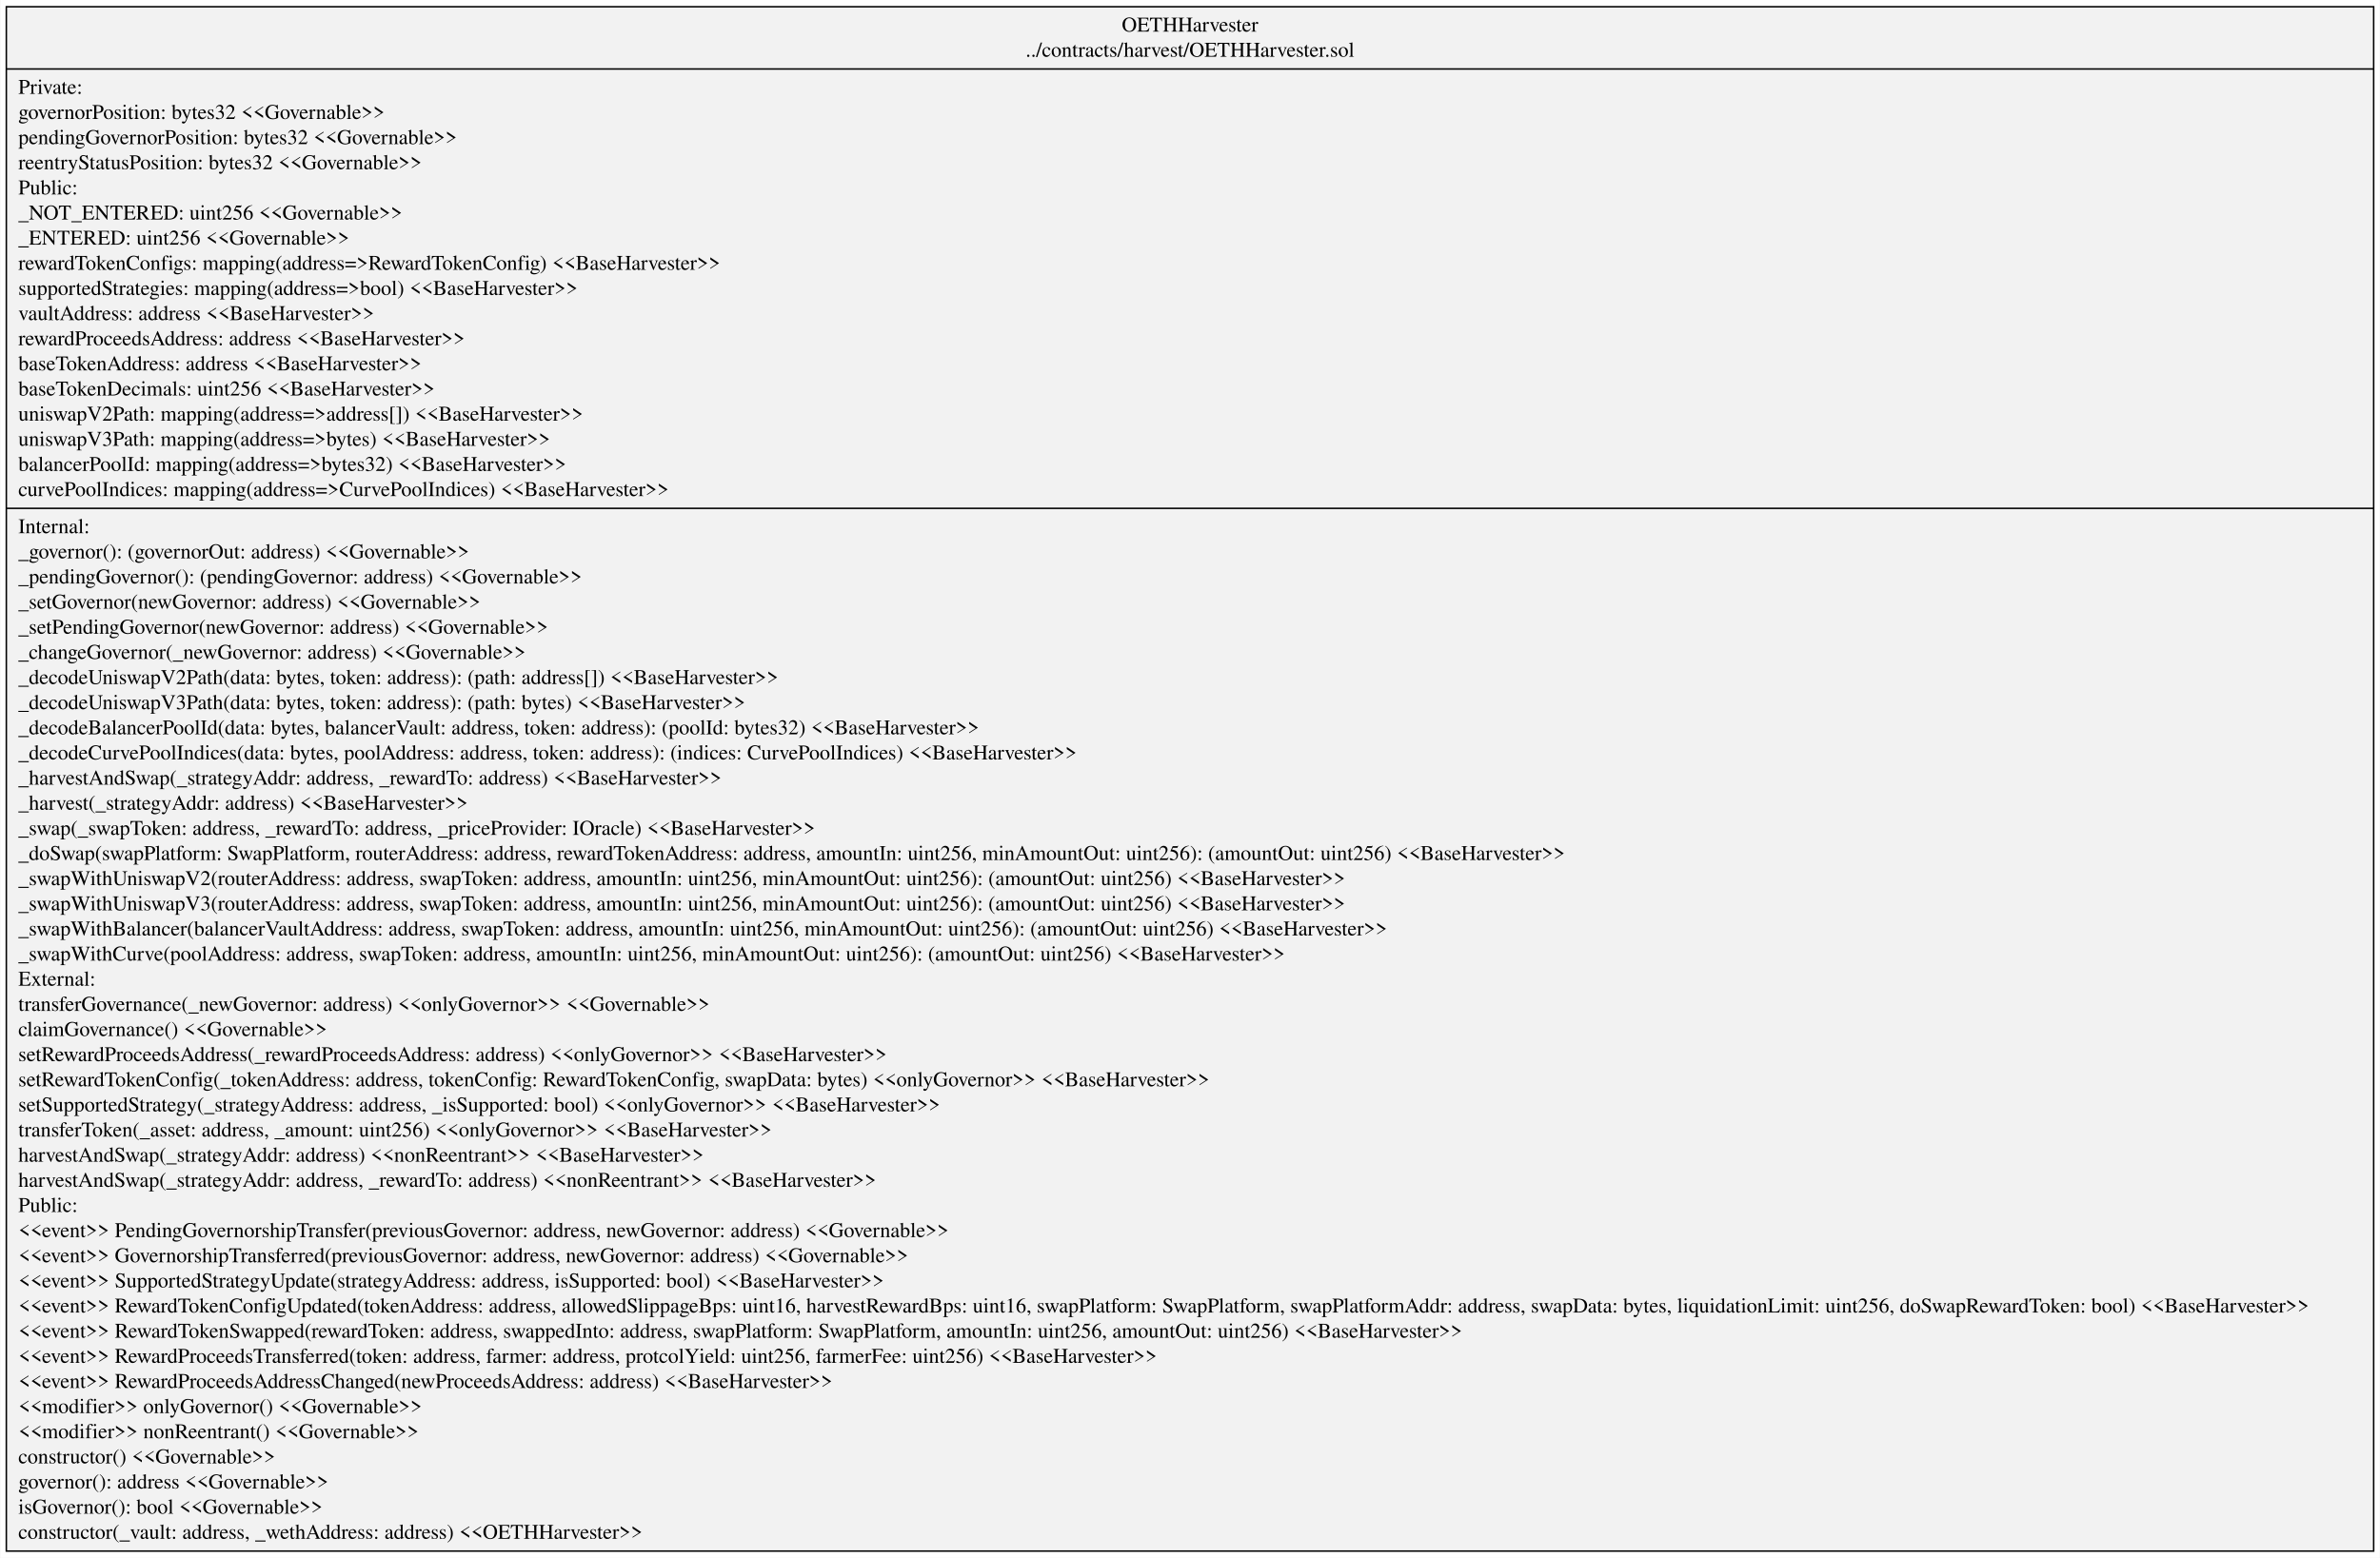
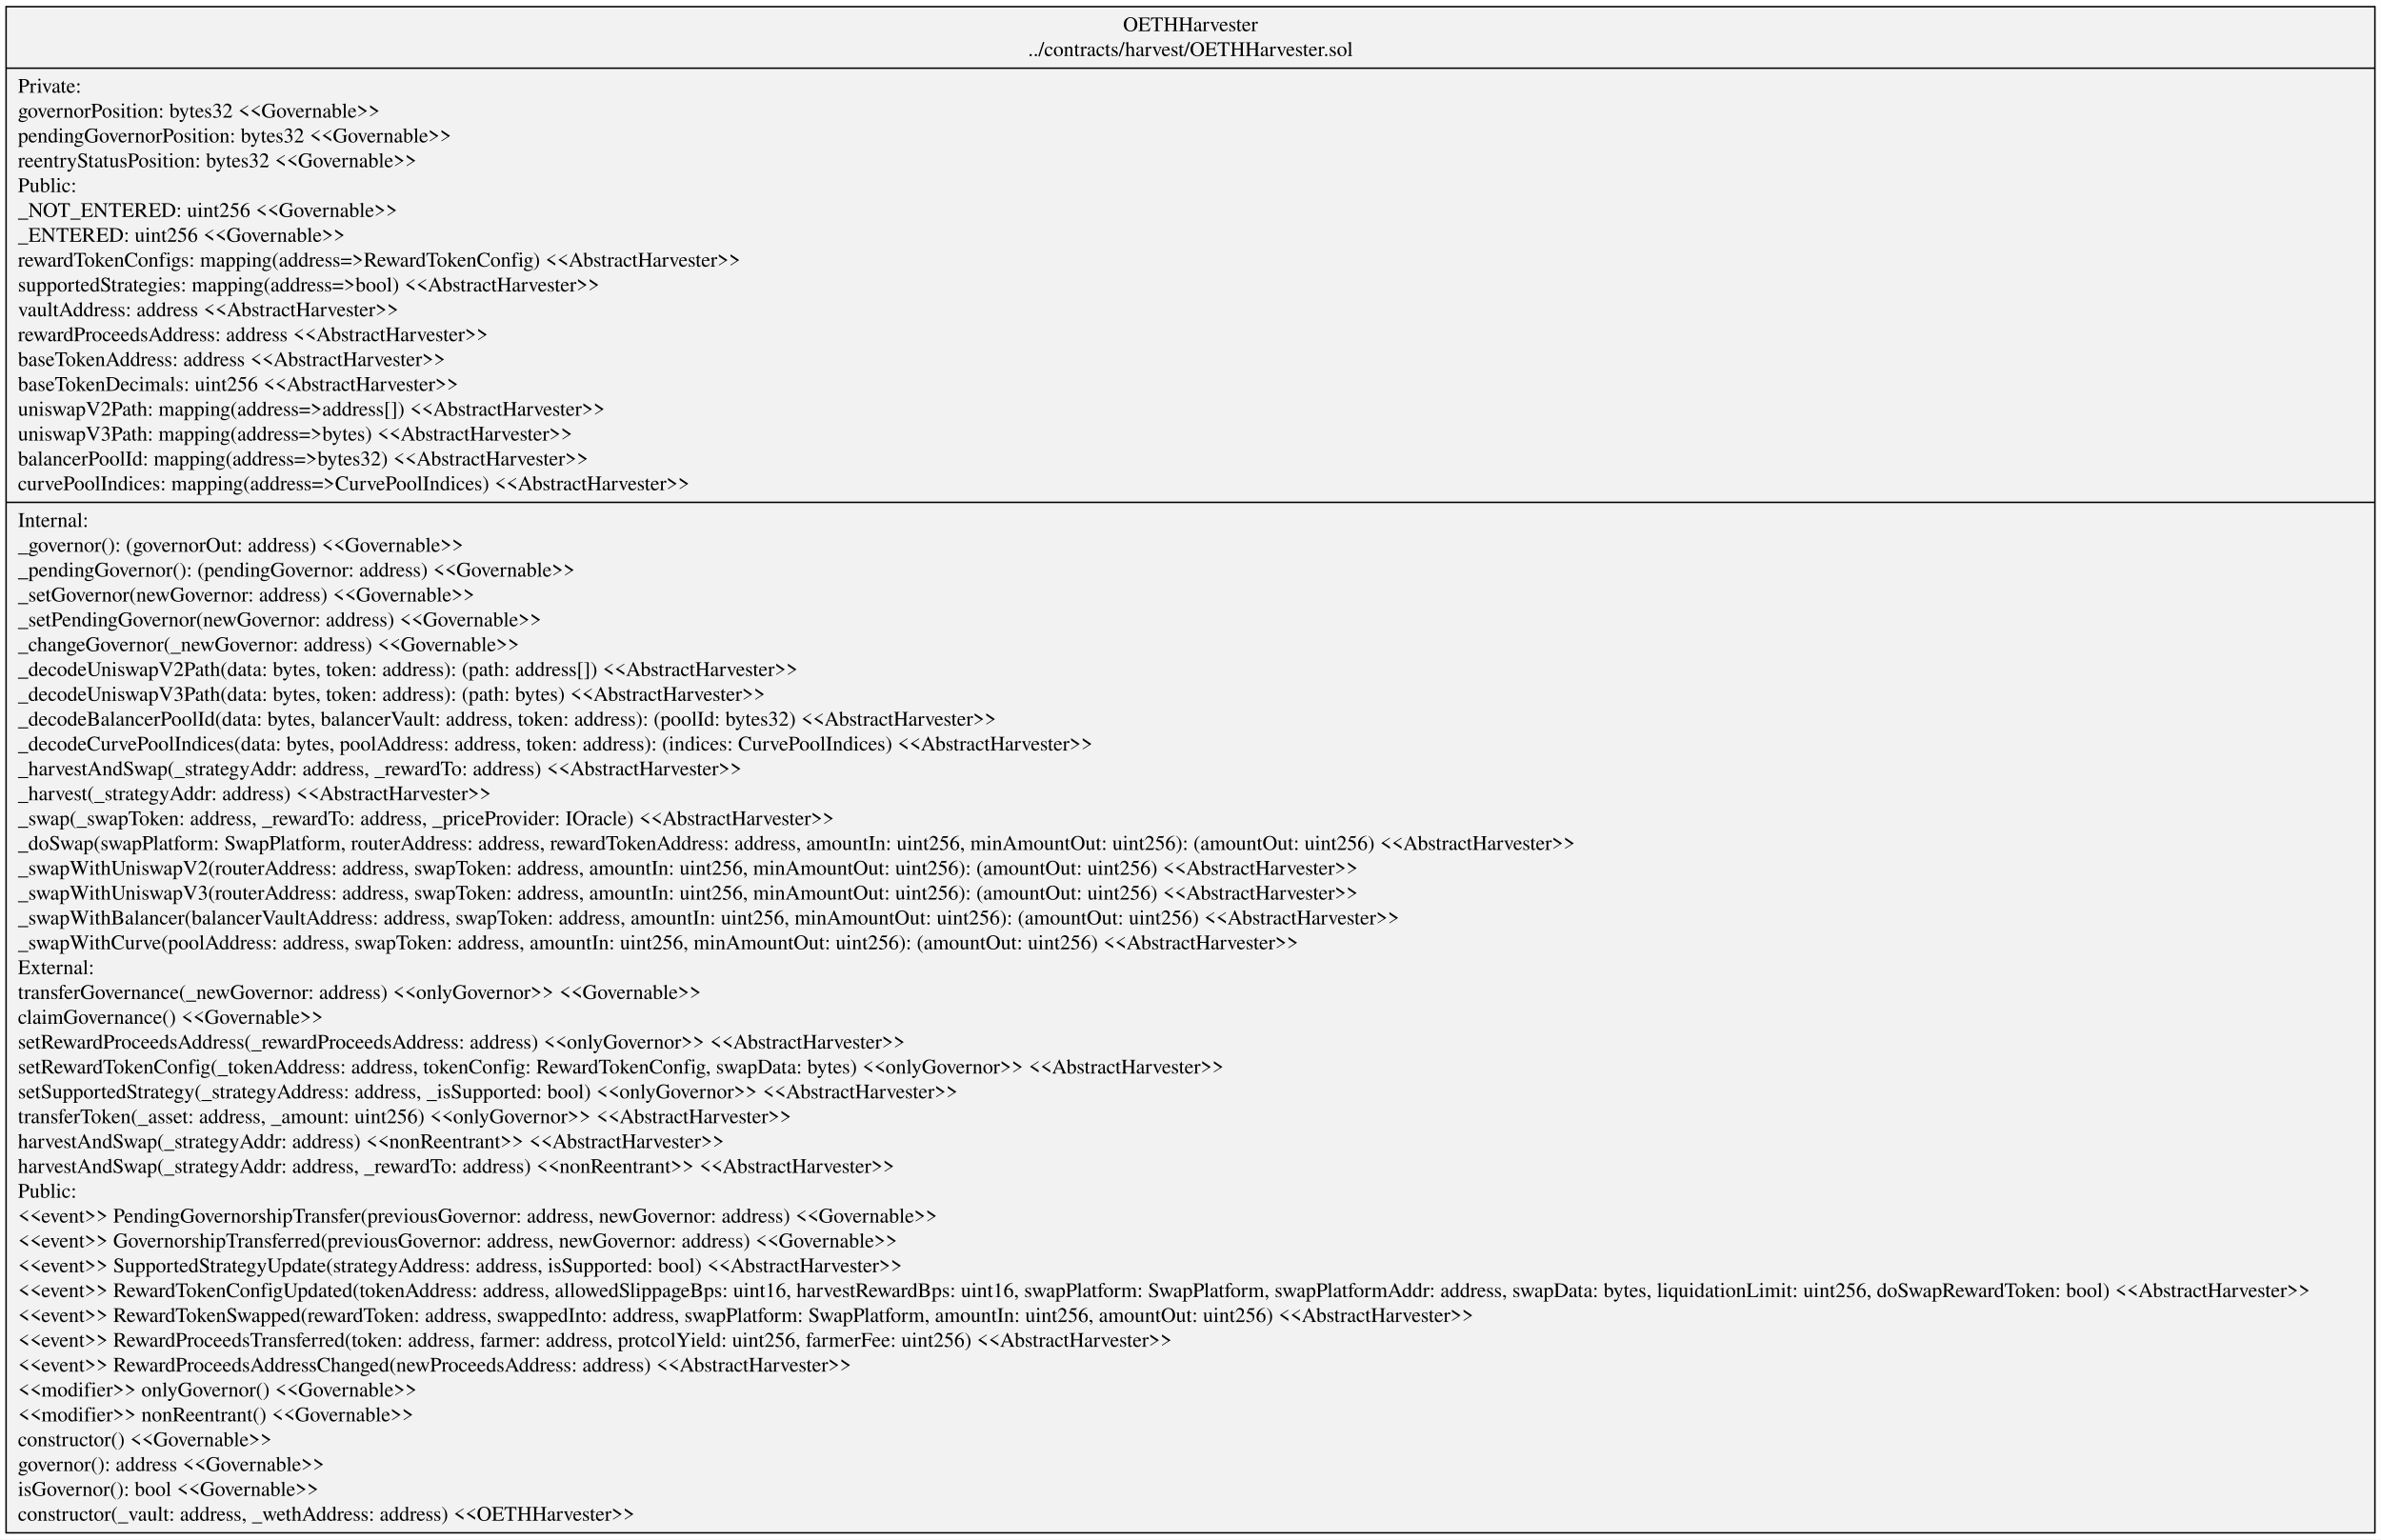
- <svg xmlns="http://www.w3.org/2000/svg" width="1590pt" height="1041pt" viewBox="0.00 0.00 1589.55 1041.00">
+ <svg xmlns="http://www.w3.org/2000/svg" width="1610pt" height="1041pt" viewBox="0.00 0.00 1609.77 1041.00">
  <g id="graph0" class="graph" transform="scale(1 1) rotate(0) translate(4 1037)">
-     <polygon fill="white" stroke="transparent" points="-4,4 -4,-1037 1585.55,-1037 1585.55,4 -4,4" />
+     <polygon fill="white" stroke="transparent" points="-4,4 -4,-1037 1605.77,-1037 1605.77,4 -4,4" />
    <g id="node1" class="node">
-       <polygon fill="#f2f2f2" stroke="black" points="0,-0.5 0,-1032.5 1581.55,-1032.5 1581.55,-0.5 0,-0.5" />
-       <text text-anchor="middle" x="790.78" y="-1015.9" font-family="Times,serif" font-size="14.00">OETHHarvester</text>
-       <text text-anchor="middle" x="790.78" y="-999.1" font-family="Times,serif" font-size="14.00">../contracts/harvest/OETHHarvester.sol</text>
-       <polyline fill="none" stroke="black" points="0,-990.9 1581.55,-990.9 " />
+       <polygon fill="#f2f2f2" stroke="black" points="0,-0.5 0,-1032.5 1601.77,-1032.5 1601.77,-0.5 0,-0.5" />
+       <text text-anchor="middle" x="800.88" y="-1015.9" font-family="Times,serif" font-size="14.00">OETHHarvester</text>
+       <text text-anchor="middle" x="800.88" y="-999.1" font-family="Times,serif" font-size="14.00">../contracts/harvest/OETHHarvester.sol</text>
+       <polyline fill="none" stroke="black" points="0,-990.9 1601.77,-990.9 " />
      <text text-anchor="start" x="8" y="-974.3" font-family="Times,serif" font-size="14.00">Private:</text>
      <text text-anchor="start" x="8" y="-957.5" font-family="Times,serif" font-size="14.00">   governorPosition: bytes32 &lt;&lt;Governable&gt;&gt;</text>
      <text text-anchor="start" x="8" y="-940.7" font-family="Times,serif" font-size="14.00">   pendingGovernorPosition: bytes32 &lt;&lt;Governable&gt;&gt;</text>
      <text text-anchor="start" x="8" y="-923.9" font-family="Times,serif" font-size="14.00">   reentryStatusPosition: bytes32 &lt;&lt;Governable&gt;&gt;</text>
      <text text-anchor="start" x="8" y="-907.1" font-family="Times,serif" font-size="14.00">Public:</text>
      <text text-anchor="start" x="8" y="-890.3" font-family="Times,serif" font-size="14.00">   _NOT_ENTERED: uint256 &lt;&lt;Governable&gt;&gt;</text>
      <text text-anchor="start" x="8" y="-873.5" font-family="Times,serif" font-size="14.00">   _ENTERED: uint256 &lt;&lt;Governable&gt;&gt;</text>
-       <text text-anchor="start" x="8" y="-856.7" font-family="Times,serif" font-size="14.00">   rewardTokenConfigs: mapping(address=&gt;RewardTokenConfig) &lt;&lt;BaseHarvester&gt;&gt;</text>
-       <text text-anchor="start" x="8" y="-839.9" font-family="Times,serif" font-size="14.00">   supportedStrategies: mapping(address=&gt;bool) &lt;&lt;BaseHarvester&gt;&gt;</text>
-       <text text-anchor="start" x="8" y="-823.1" font-family="Times,serif" font-size="14.00">   vaultAddress: address &lt;&lt;BaseHarvester&gt;&gt;</text>
-       <text text-anchor="start" x="8" y="-806.3" font-family="Times,serif" font-size="14.00">   rewardProceedsAddress: address &lt;&lt;BaseHarvester&gt;&gt;</text>
-       <text text-anchor="start" x="8" y="-789.5" font-family="Times,serif" font-size="14.00">   baseTokenAddress: address &lt;&lt;BaseHarvester&gt;&gt;</text>
-       <text text-anchor="start" x="8" y="-772.7" font-family="Times,serif" font-size="14.00">   baseTokenDecimals: uint256 &lt;&lt;BaseHarvester&gt;&gt;</text>
-       <text text-anchor="start" x="8" y="-755.9" font-family="Times,serif" font-size="14.00">   uniswapV2Path: mapping(address=&gt;address[]) &lt;&lt;BaseHarvester&gt;&gt;</text>
-       <text text-anchor="start" x="8" y="-739.1" font-family="Times,serif" font-size="14.00">   uniswapV3Path: mapping(address=&gt;bytes) &lt;&lt;BaseHarvester&gt;&gt;</text>
-       <text text-anchor="start" x="8" y="-722.3" font-family="Times,serif" font-size="14.00">   balancerPoolId: mapping(address=&gt;bytes32) &lt;&lt;BaseHarvester&gt;&gt;</text>
-       <text text-anchor="start" x="8" y="-705.5" font-family="Times,serif" font-size="14.00">   curvePoolIndices: mapping(address=&gt;CurvePoolIndices) &lt;&lt;BaseHarvester&gt;&gt;</text>
-       <polyline fill="none" stroke="black" points="0,-697.3 1581.55,-697.3 " />
+       <text text-anchor="start" x="8" y="-856.7" font-family="Times,serif" font-size="14.00">   rewardTokenConfigs: mapping(address=&gt;RewardTokenConfig) &lt;&lt;AbstractHarvester&gt;&gt;</text>
+       <text text-anchor="start" x="8" y="-839.9" font-family="Times,serif" font-size="14.00">   supportedStrategies: mapping(address=&gt;bool) &lt;&lt;AbstractHarvester&gt;&gt;</text>
+       <text text-anchor="start" x="8" y="-823.1" font-family="Times,serif" font-size="14.00">   vaultAddress: address &lt;&lt;AbstractHarvester&gt;&gt;</text>
+       <text text-anchor="start" x="8" y="-806.3" font-family="Times,serif" font-size="14.00">   rewardProceedsAddress: address &lt;&lt;AbstractHarvester&gt;&gt;</text>
+       <text text-anchor="start" x="8" y="-789.5" font-family="Times,serif" font-size="14.00">   baseTokenAddress: address &lt;&lt;AbstractHarvester&gt;&gt;</text>
+       <text text-anchor="start" x="8" y="-772.7" font-family="Times,serif" font-size="14.00">   baseTokenDecimals: uint256 &lt;&lt;AbstractHarvester&gt;&gt;</text>
+       <text text-anchor="start" x="8" y="-755.9" font-family="Times,serif" font-size="14.00">   uniswapV2Path: mapping(address=&gt;address[]) &lt;&lt;AbstractHarvester&gt;&gt;</text>
+       <text text-anchor="start" x="8" y="-739.1" font-family="Times,serif" font-size="14.00">   uniswapV3Path: mapping(address=&gt;bytes) &lt;&lt;AbstractHarvester&gt;&gt;</text>
+       <text text-anchor="start" x="8" y="-722.3" font-family="Times,serif" font-size="14.00">   balancerPoolId: mapping(address=&gt;bytes32) &lt;&lt;AbstractHarvester&gt;&gt;</text>
+       <text text-anchor="start" x="8" y="-705.5" font-family="Times,serif" font-size="14.00">   curvePoolIndices: mapping(address=&gt;CurvePoolIndices) &lt;&lt;AbstractHarvester&gt;&gt;</text>
+       <polyline fill="none" stroke="black" points="0,-697.3 1601.77,-697.3 " />
      <text text-anchor="start" x="8" y="-680.7" font-family="Times,serif" font-size="14.00">Internal:</text>
      <text text-anchor="start" x="8" y="-663.9" font-family="Times,serif" font-size="14.00">    _governor(): (governorOut: address) &lt;&lt;Governable&gt;&gt;</text>
      <text text-anchor="start" x="8" y="-647.1" font-family="Times,serif" font-size="14.00">    _pendingGovernor(): (pendingGovernor: address) &lt;&lt;Governable&gt;&gt;</text>
      <text text-anchor="start" x="8" y="-630.3" font-family="Times,serif" font-size="14.00">    _setGovernor(newGovernor: address) &lt;&lt;Governable&gt;&gt;</text>
      <text text-anchor="start" x="8" y="-613.5" font-family="Times,serif" font-size="14.00">    _setPendingGovernor(newGovernor: address) &lt;&lt;Governable&gt;&gt;</text>
      <text text-anchor="start" x="8" y="-596.7" font-family="Times,serif" font-size="14.00">    _changeGovernor(_newGovernor: address) &lt;&lt;Governable&gt;&gt;</text>
-       <text text-anchor="start" x="8" y="-579.9" font-family="Times,serif" font-size="14.00">    _decodeUniswapV2Path(data: bytes, token: address): (path: address[]) &lt;&lt;BaseHarvester&gt;&gt;</text>
-       <text text-anchor="start" x="8" y="-563.1" font-family="Times,serif" font-size="14.00">    _decodeUniswapV3Path(data: bytes, token: address): (path: bytes) &lt;&lt;BaseHarvester&gt;&gt;</text>
-       <text text-anchor="start" x="8" y="-546.3" font-family="Times,serif" font-size="14.00">    _decodeBalancerPoolId(data: bytes, balancerVault: address, token: address): (poolId: bytes32) &lt;&lt;BaseHarvester&gt;&gt;</text>
-       <text text-anchor="start" x="8" y="-529.5" font-family="Times,serif" font-size="14.00">    _decodeCurvePoolIndices(data: bytes, poolAddress: address, token: address): (indices: CurvePoolIndices) &lt;&lt;BaseHarvester&gt;&gt;</text>
-       <text text-anchor="start" x="8" y="-512.7" font-family="Times,serif" font-size="14.00">    _harvestAndSwap(_strategyAddr: address, _rewardTo: address) &lt;&lt;BaseHarvester&gt;&gt;</text>
-       <text text-anchor="start" x="8" y="-495.9" font-family="Times,serif" font-size="14.00">    _harvest(_strategyAddr: address) &lt;&lt;BaseHarvester&gt;&gt;</text>
-       <text text-anchor="start" x="8" y="-479.1" font-family="Times,serif" font-size="14.00">    _swap(_swapToken: address, _rewardTo: address, _priceProvider: IOracle) &lt;&lt;BaseHarvester&gt;&gt;</text>
-       <text text-anchor="start" x="8" y="-462.3" font-family="Times,serif" font-size="14.00">    _doSwap(swapPlatform: SwapPlatform, routerAddress: address, rewardTokenAddress: address, amountIn: uint256, minAmountOut: uint256): (amountOut: uint256) &lt;&lt;BaseHarvester&gt;&gt;</text>
-       <text text-anchor="start" x="8" y="-445.5" font-family="Times,serif" font-size="14.00">    _swapWithUniswapV2(routerAddress: address, swapToken: address, amountIn: uint256, minAmountOut: uint256): (amountOut: uint256) &lt;&lt;BaseHarvester&gt;&gt;</text>
-       <text text-anchor="start" x="8" y="-428.7" font-family="Times,serif" font-size="14.00">    _swapWithUniswapV3(routerAddress: address, swapToken: address, amountIn: uint256, minAmountOut: uint256): (amountOut: uint256) &lt;&lt;BaseHarvester&gt;&gt;</text>
-       <text text-anchor="start" x="8" y="-411.9" font-family="Times,serif" font-size="14.00">    _swapWithBalancer(balancerVaultAddress: address, swapToken: address, amountIn: uint256, minAmountOut: uint256): (amountOut: uint256) &lt;&lt;BaseHarvester&gt;&gt;</text>
-       <text text-anchor="start" x="8" y="-395.1" font-family="Times,serif" font-size="14.00">    _swapWithCurve(poolAddress: address, swapToken: address, amountIn: uint256, minAmountOut: uint256): (amountOut: uint256) &lt;&lt;BaseHarvester&gt;&gt;</text>
+       <text text-anchor="start" x="8" y="-579.9" font-family="Times,serif" font-size="14.00">    _decodeUniswapV2Path(data: bytes, token: address): (path: address[]) &lt;&lt;AbstractHarvester&gt;&gt;</text>
+       <text text-anchor="start" x="8" y="-563.1" font-family="Times,serif" font-size="14.00">    _decodeUniswapV3Path(data: bytes, token: address): (path: bytes) &lt;&lt;AbstractHarvester&gt;&gt;</text>
+       <text text-anchor="start" x="8" y="-546.3" font-family="Times,serif" font-size="14.00">    _decodeBalancerPoolId(data: bytes, balancerVault: address, token: address): (poolId: bytes32) &lt;&lt;AbstractHarvester&gt;&gt;</text>
+       <text text-anchor="start" x="8" y="-529.5" font-family="Times,serif" font-size="14.00">    _decodeCurvePoolIndices(data: bytes, poolAddress: address, token: address): (indices: CurvePoolIndices) &lt;&lt;AbstractHarvester&gt;&gt;</text>
+       <text text-anchor="start" x="8" y="-512.7" font-family="Times,serif" font-size="14.00">    _harvestAndSwap(_strategyAddr: address, _rewardTo: address) &lt;&lt;AbstractHarvester&gt;&gt;</text>
+       <text text-anchor="start" x="8" y="-495.9" font-family="Times,serif" font-size="14.00">    _harvest(_strategyAddr: address) &lt;&lt;AbstractHarvester&gt;&gt;</text>
+       <text text-anchor="start" x="8" y="-479.1" font-family="Times,serif" font-size="14.00">    _swap(_swapToken: address, _rewardTo: address, _priceProvider: IOracle) &lt;&lt;AbstractHarvester&gt;&gt;</text>
+       <text text-anchor="start" x="8" y="-462.3" font-family="Times,serif" font-size="14.00">    _doSwap(swapPlatform: SwapPlatform, routerAddress: address, rewardTokenAddress: address, amountIn: uint256, minAmountOut: uint256): (amountOut: uint256) &lt;&lt;AbstractHarvester&gt;&gt;</text>
+       <text text-anchor="start" x="8" y="-445.5" font-family="Times,serif" font-size="14.00">    _swapWithUniswapV2(routerAddress: address, swapToken: address, amountIn: uint256, minAmountOut: uint256): (amountOut: uint256) &lt;&lt;AbstractHarvester&gt;&gt;</text>
+       <text text-anchor="start" x="8" y="-428.7" font-family="Times,serif" font-size="14.00">    _swapWithUniswapV3(routerAddress: address, swapToken: address, amountIn: uint256, minAmountOut: uint256): (amountOut: uint256) &lt;&lt;AbstractHarvester&gt;&gt;</text>
+       <text text-anchor="start" x="8" y="-411.9" font-family="Times,serif" font-size="14.00">    _swapWithBalancer(balancerVaultAddress: address, swapToken: address, amountIn: uint256, minAmountOut: uint256): (amountOut: uint256) &lt;&lt;AbstractHarvester&gt;&gt;</text>
+       <text text-anchor="start" x="8" y="-395.1" font-family="Times,serif" font-size="14.00">    _swapWithCurve(poolAddress: address, swapToken: address, amountIn: uint256, minAmountOut: uint256): (amountOut: uint256) &lt;&lt;AbstractHarvester&gt;&gt;</text>
      <text text-anchor="start" x="8" y="-378.3" font-family="Times,serif" font-size="14.00">External:</text>
      <text text-anchor="start" x="8" y="-361.5" font-family="Times,serif" font-size="14.00">    transferGovernance(_newGovernor: address) &lt;&lt;onlyGovernor&gt;&gt; &lt;&lt;Governable&gt;&gt;</text>
      <text text-anchor="start" x="8" y="-344.7" font-family="Times,serif" font-size="14.00">    claimGovernance() &lt;&lt;Governable&gt;&gt;</text>
-       <text text-anchor="start" x="8" y="-327.9" font-family="Times,serif" font-size="14.00">    setRewardProceedsAddress(_rewardProceedsAddress: address) &lt;&lt;onlyGovernor&gt;&gt; &lt;&lt;BaseHarvester&gt;&gt;</text>
-       <text text-anchor="start" x="8" y="-311.1" font-family="Times,serif" font-size="14.00">    setRewardTokenConfig(_tokenAddress: address, tokenConfig: RewardTokenConfig, swapData: bytes) &lt;&lt;onlyGovernor&gt;&gt; &lt;&lt;BaseHarvester&gt;&gt;</text>
-       <text text-anchor="start" x="8" y="-294.3" font-family="Times,serif" font-size="14.00">    setSupportedStrategy(_strategyAddress: address, _isSupported: bool) &lt;&lt;onlyGovernor&gt;&gt; &lt;&lt;BaseHarvester&gt;&gt;</text>
-       <text text-anchor="start" x="8" y="-277.5" font-family="Times,serif" font-size="14.00">    transferToken(_asset: address, _amount: uint256) &lt;&lt;onlyGovernor&gt;&gt; &lt;&lt;BaseHarvester&gt;&gt;</text>
-       <text text-anchor="start" x="8" y="-260.7" font-family="Times,serif" font-size="14.00">    harvestAndSwap(_strategyAddr: address) &lt;&lt;nonReentrant&gt;&gt; &lt;&lt;BaseHarvester&gt;&gt;</text>
-       <text text-anchor="start" x="8" y="-243.9" font-family="Times,serif" font-size="14.00">    harvestAndSwap(_strategyAddr: address, _rewardTo: address) &lt;&lt;nonReentrant&gt;&gt; &lt;&lt;BaseHarvester&gt;&gt;</text>
+       <text text-anchor="start" x="8" y="-327.9" font-family="Times,serif" font-size="14.00">    setRewardProceedsAddress(_rewardProceedsAddress: address) &lt;&lt;onlyGovernor&gt;&gt; &lt;&lt;AbstractHarvester&gt;&gt;</text>
+       <text text-anchor="start" x="8" y="-311.1" font-family="Times,serif" font-size="14.00">    setRewardTokenConfig(_tokenAddress: address, tokenConfig: RewardTokenConfig, swapData: bytes) &lt;&lt;onlyGovernor&gt;&gt; &lt;&lt;AbstractHarvester&gt;&gt;</text>
+       <text text-anchor="start" x="8" y="-294.3" font-family="Times,serif" font-size="14.00">    setSupportedStrategy(_strategyAddress: address, _isSupported: bool) &lt;&lt;onlyGovernor&gt;&gt; &lt;&lt;AbstractHarvester&gt;&gt;</text>
+       <text text-anchor="start" x="8" y="-277.5" font-family="Times,serif" font-size="14.00">    transferToken(_asset: address, _amount: uint256) &lt;&lt;onlyGovernor&gt;&gt; &lt;&lt;AbstractHarvester&gt;&gt;</text>
+       <text text-anchor="start" x="8" y="-260.7" font-family="Times,serif" font-size="14.00">    harvestAndSwap(_strategyAddr: address) &lt;&lt;nonReentrant&gt;&gt; &lt;&lt;AbstractHarvester&gt;&gt;</text>
+       <text text-anchor="start" x="8" y="-243.9" font-family="Times,serif" font-size="14.00">    harvestAndSwap(_strategyAddr: address, _rewardTo: address) &lt;&lt;nonReentrant&gt;&gt; &lt;&lt;AbstractHarvester&gt;&gt;</text>
      <text text-anchor="start" x="8" y="-227.1" font-family="Times,serif" font-size="14.00">Public:</text>
      <text text-anchor="start" x="8" y="-210.3" font-family="Times,serif" font-size="14.00">    &lt;&lt;event&gt;&gt; PendingGovernorshipTransfer(previousGovernor: address, newGovernor: address) &lt;&lt;Governable&gt;&gt;</text>
      <text text-anchor="start" x="8" y="-193.5" font-family="Times,serif" font-size="14.00">    &lt;&lt;event&gt;&gt; GovernorshipTransferred(previousGovernor: address, newGovernor: address) &lt;&lt;Governable&gt;&gt;</text>
-       <text text-anchor="start" x="8" y="-176.7" font-family="Times,serif" font-size="14.00">    &lt;&lt;event&gt;&gt; SupportedStrategyUpdate(strategyAddress: address, isSupported: bool) &lt;&lt;BaseHarvester&gt;&gt;</text>
-       <text text-anchor="start" x="8" y="-159.9" font-family="Times,serif" font-size="14.00">    &lt;&lt;event&gt;&gt; RewardTokenConfigUpdated(tokenAddress: address, allowedSlippageBps: uint16, harvestRewardBps: uint16, swapPlatform: SwapPlatform, swapPlatformAddr: address, swapData: bytes, liquidationLimit: uint256, doSwapRewardToken: bool) &lt;&lt;BaseHarvester&gt;&gt;</text>
-       <text text-anchor="start" x="8" y="-143.1" font-family="Times,serif" font-size="14.00">    &lt;&lt;event&gt;&gt; RewardTokenSwapped(rewardToken: address, swappedInto: address, swapPlatform: SwapPlatform, amountIn: uint256, amountOut: uint256) &lt;&lt;BaseHarvester&gt;&gt;</text>
-       <text text-anchor="start" x="8" y="-126.3" font-family="Times,serif" font-size="14.00">    &lt;&lt;event&gt;&gt; RewardProceedsTransferred(token: address, farmer: address, protcolYield: uint256, farmerFee: uint256) &lt;&lt;BaseHarvester&gt;&gt;</text>
-       <text text-anchor="start" x="8" y="-109.5" font-family="Times,serif" font-size="14.00">    &lt;&lt;event&gt;&gt; RewardProceedsAddressChanged(newProceedsAddress: address) &lt;&lt;BaseHarvester&gt;&gt;</text>
+       <text text-anchor="start" x="8" y="-176.7" font-family="Times,serif" font-size="14.00">    &lt;&lt;event&gt;&gt; SupportedStrategyUpdate(strategyAddress: address, isSupported: bool) &lt;&lt;AbstractHarvester&gt;&gt;</text>
+       <text text-anchor="start" x="8" y="-159.9" font-family="Times,serif" font-size="14.00">    &lt;&lt;event&gt;&gt; RewardTokenConfigUpdated(tokenAddress: address, allowedSlippageBps: uint16, harvestRewardBps: uint16, swapPlatform: SwapPlatform, swapPlatformAddr: address, swapData: bytes, liquidationLimit: uint256, doSwapRewardToken: bool) &lt;&lt;AbstractHarvester&gt;&gt;</text>
+       <text text-anchor="start" x="8" y="-143.1" font-family="Times,serif" font-size="14.00">    &lt;&lt;event&gt;&gt; RewardTokenSwapped(rewardToken: address, swappedInto: address, swapPlatform: SwapPlatform, amountIn: uint256, amountOut: uint256) &lt;&lt;AbstractHarvester&gt;&gt;</text>
+       <text text-anchor="start" x="8" y="-126.3" font-family="Times,serif" font-size="14.00">    &lt;&lt;event&gt;&gt; RewardProceedsTransferred(token: address, farmer: address, protcolYield: uint256, farmerFee: uint256) &lt;&lt;AbstractHarvester&gt;&gt;</text>
+       <text text-anchor="start" x="8" y="-109.5" font-family="Times,serif" font-size="14.00">    &lt;&lt;event&gt;&gt; RewardProceedsAddressChanged(newProceedsAddress: address) &lt;&lt;AbstractHarvester&gt;&gt;</text>
      <text text-anchor="start" x="8" y="-92.7" font-family="Times,serif" font-size="14.00">    &lt;&lt;modifier&gt;&gt; onlyGovernor() &lt;&lt;Governable&gt;&gt;</text>
      <text text-anchor="start" x="8" y="-75.9" font-family="Times,serif" font-size="14.00">    &lt;&lt;modifier&gt;&gt; nonReentrant() &lt;&lt;Governable&gt;&gt;</text>
      <text text-anchor="start" x="8" y="-59.1" font-family="Times,serif" font-size="14.00">    constructor() &lt;&lt;Governable&gt;&gt;</text>
      <text text-anchor="start" x="8" y="-42.3" font-family="Times,serif" font-size="14.00">    governor(): address &lt;&lt;Governable&gt;&gt;</text>
      <text text-anchor="start" x="8" y="-25.5" font-family="Times,serif" font-size="14.00">    isGovernor(): bool &lt;&lt;Governable&gt;&gt;</text>
      <text text-anchor="start" x="8" y="-8.7" font-family="Times,serif" font-size="14.00">    constructor(_vault: address, _wethAddress: address) &lt;&lt;OETHHarvester&gt;&gt;</text>
    </g>
  </g>
</svg>
